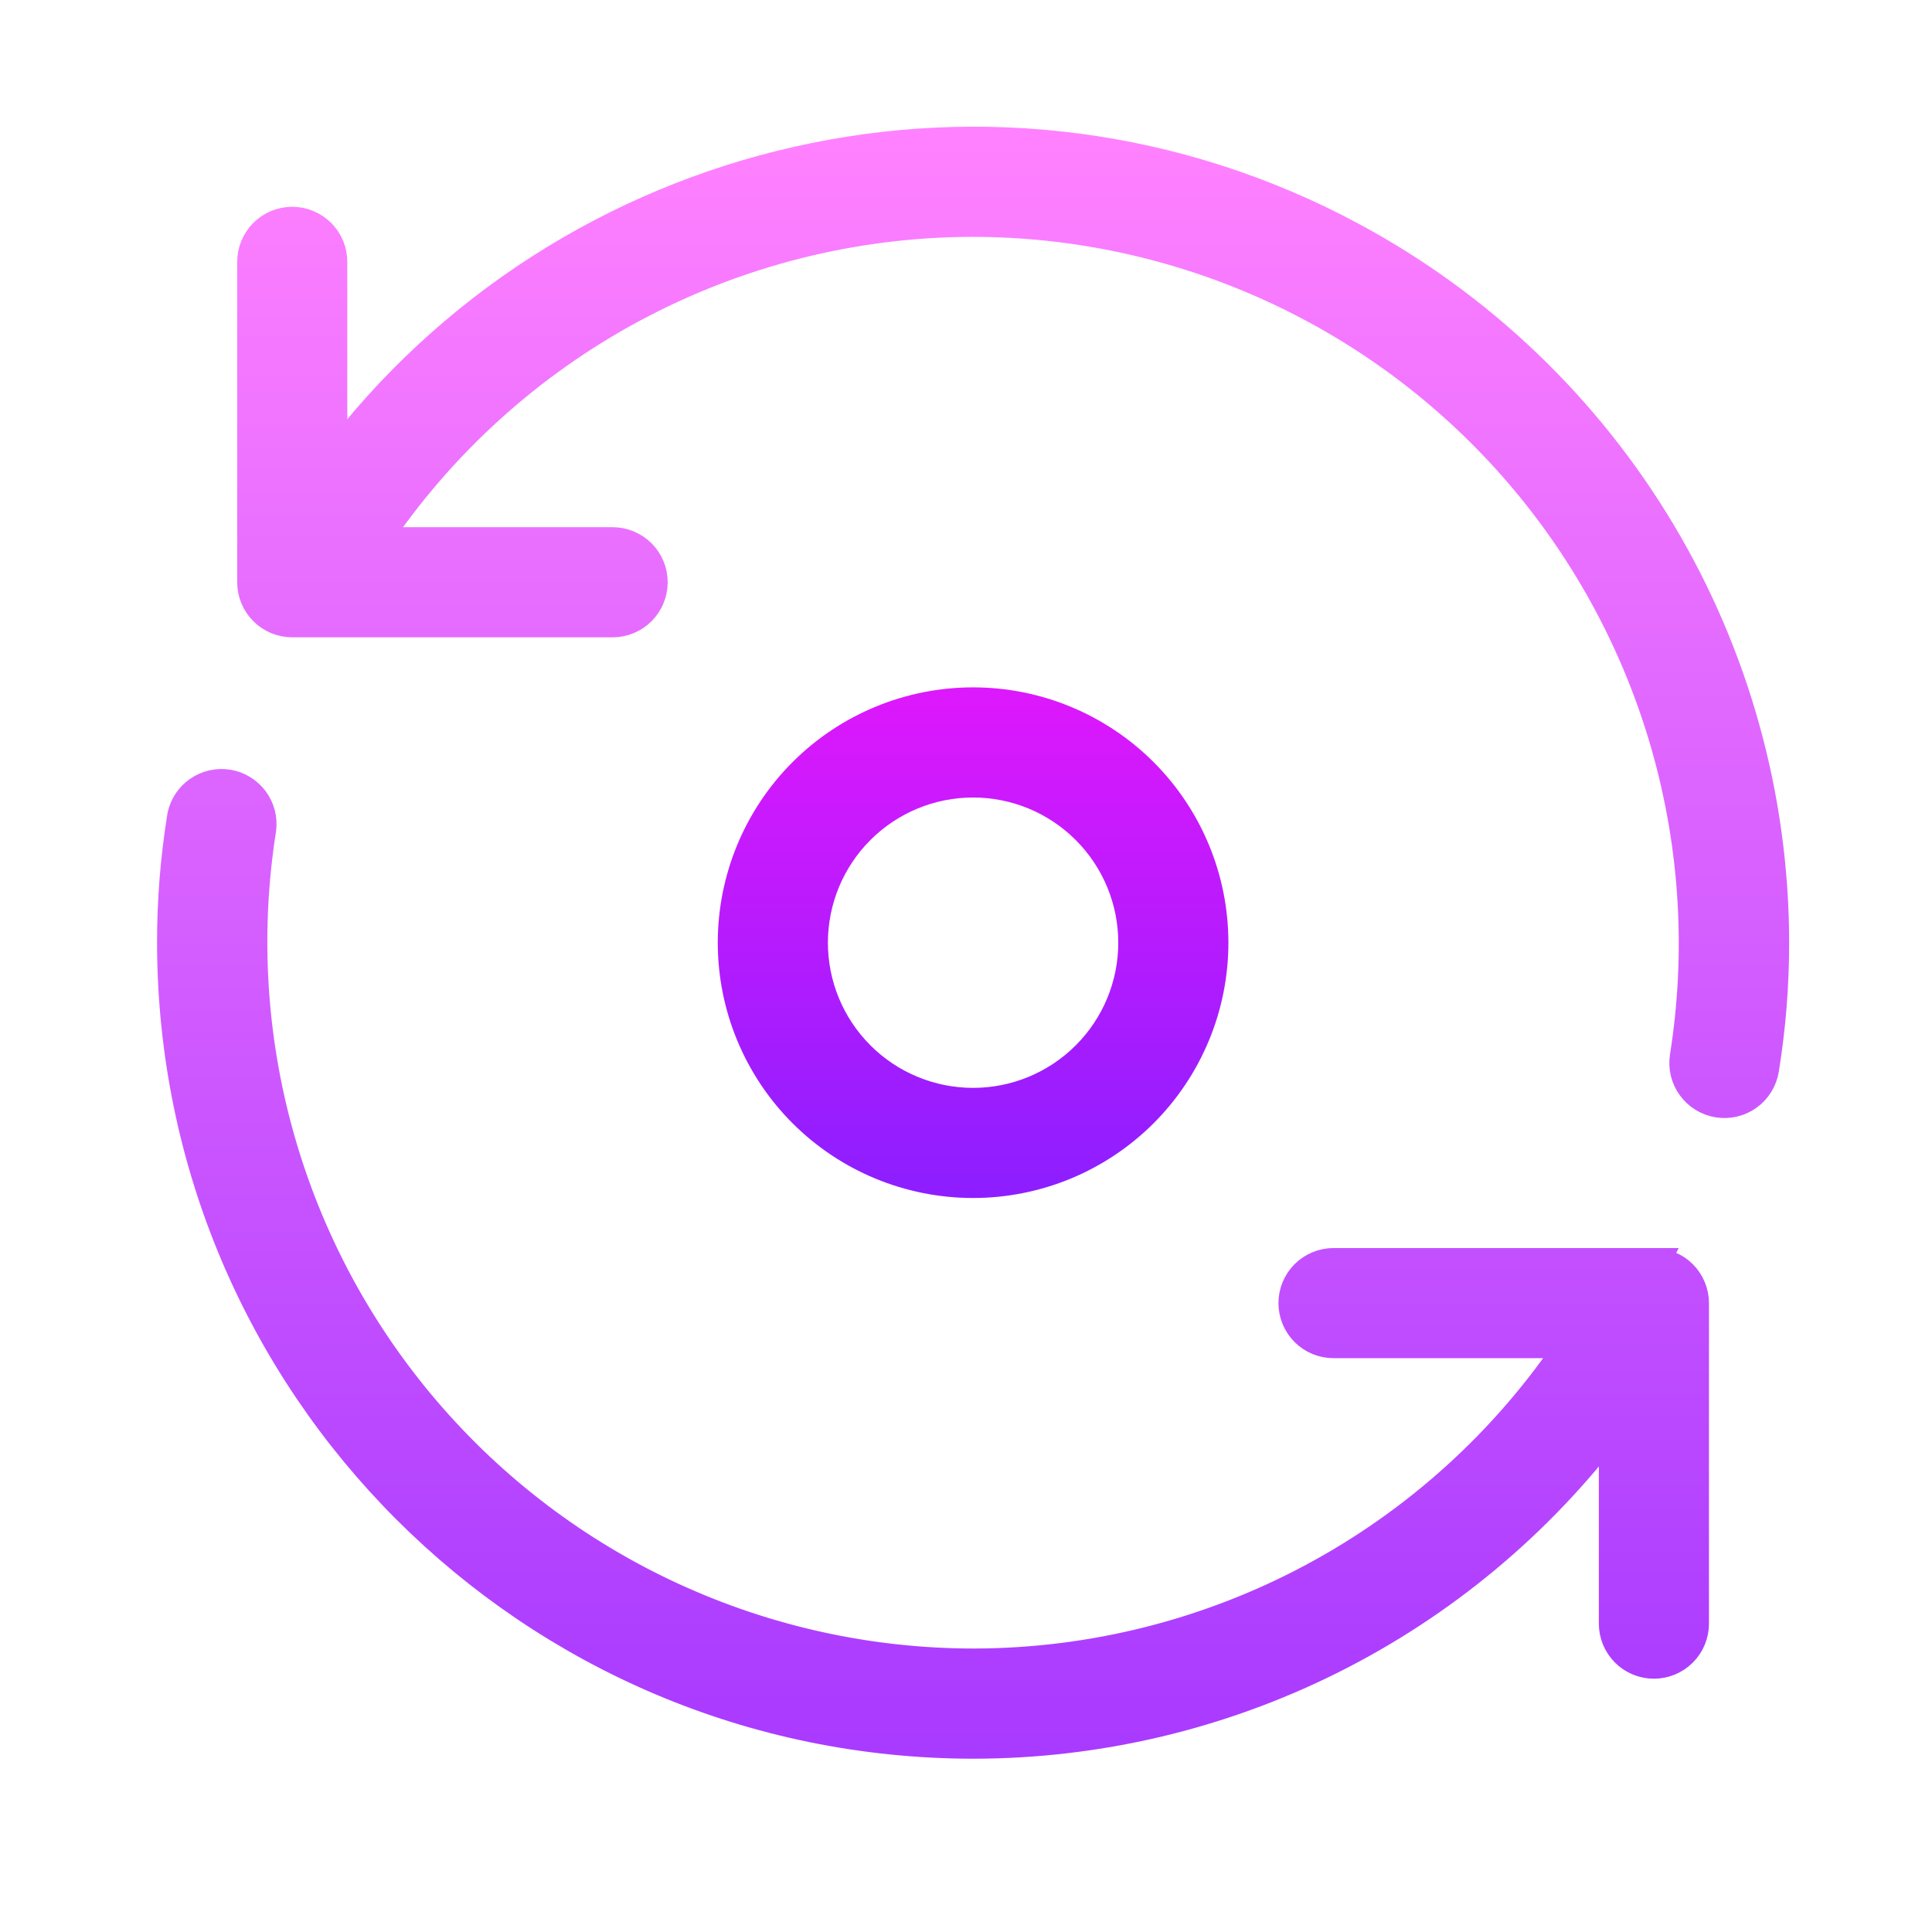
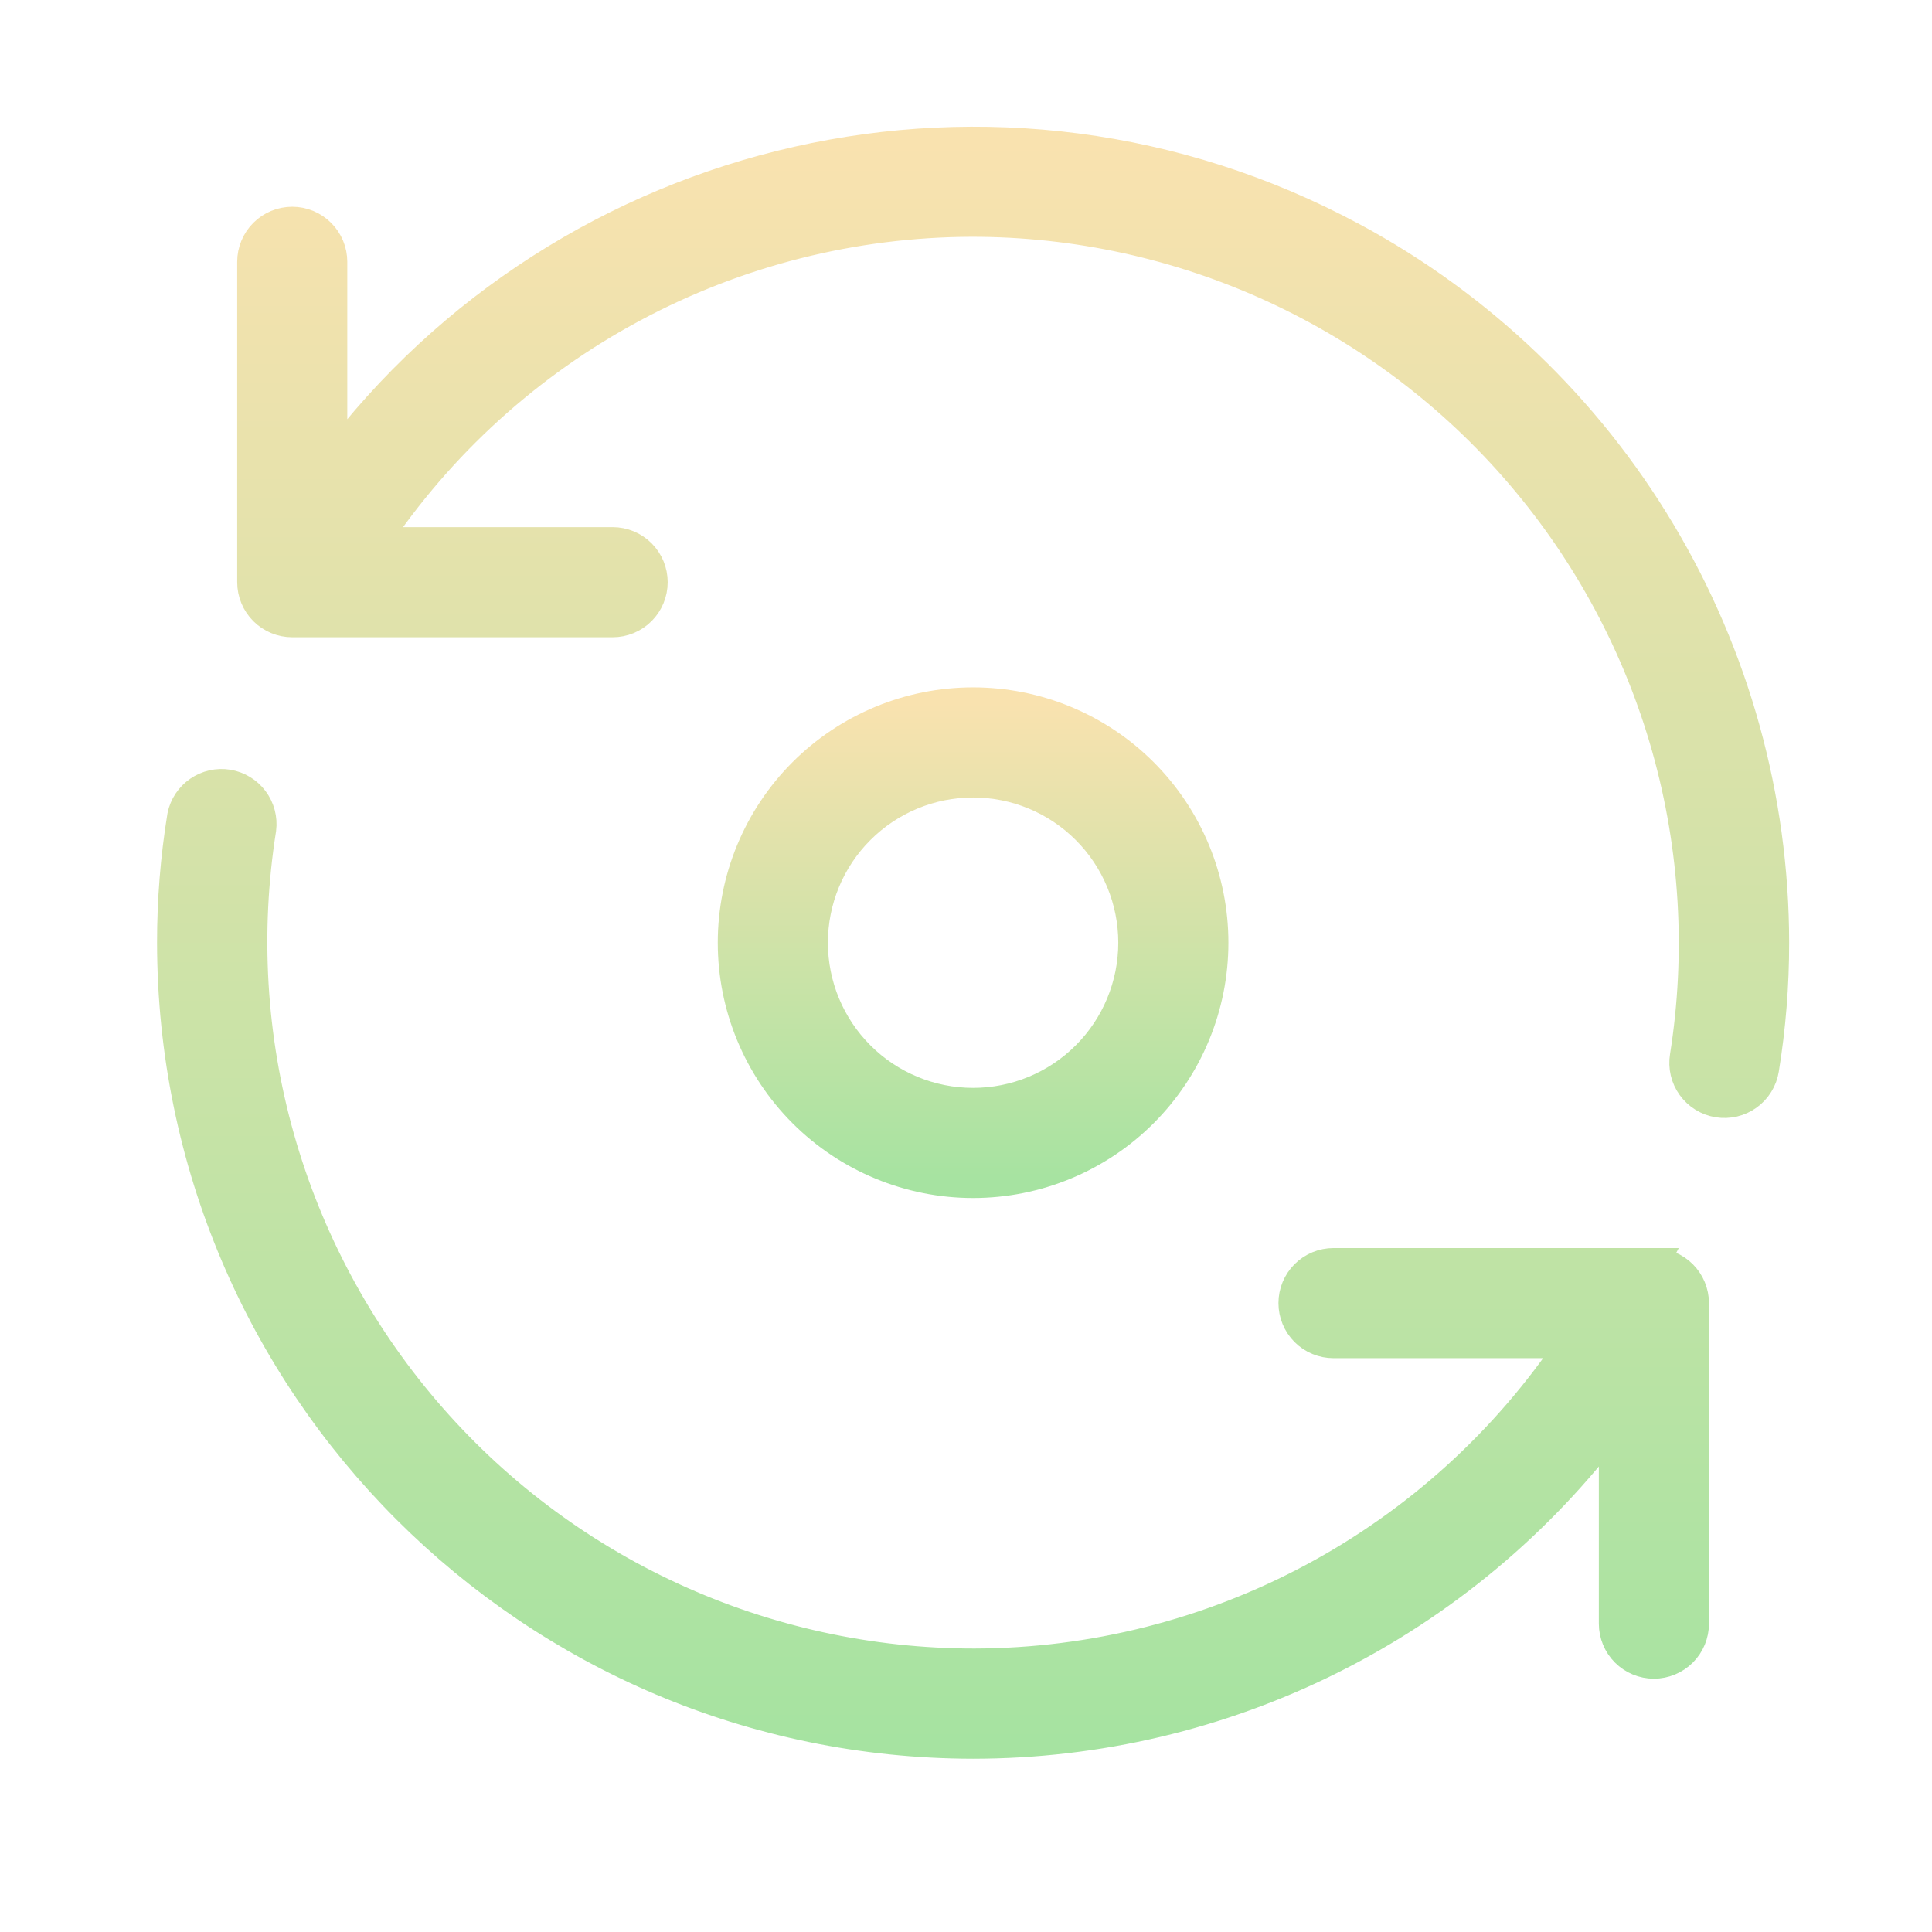
- <svg xmlns="http://www.w3.org/2000/svg" width="60" height="60" fill="none" version="1.1" viewBox="0 0 60 60">
-   <path d="m51.364 39.226h-9.95c-0.33 0-0.646 0.131-0.88 0.364-0.233 0.233-0.364 0.55-0.364 0.879 0 0.33 0.131 0.646 0.364 0.88 0.233 0.233 0.55 0.364 0.88 0.364h7.403c-2.039 3.053-4.798 5.558-8.034 7.293-3.236 1.735-6.849 2.648-10.521 2.657-3.241 0.002-6.444-0.699-9.388-2.054-2.944-1.355-5.559-3.333-7.664-5.797-2.106-2.464-3.652-5.355-4.532-8.474-0.88-3.119-1.073-6.392-0.566-9.593 0.04-0.319-0.046-0.641-0.238-0.898-0.193-0.257-0.477-0.43-0.794-0.482-0.317-0.052-0.642 0.021-0.907 0.203-0.265 0.182-0.449 0.46-0.513 0.775-0.211 1.3-0.317 2.616-0.316 3.933 0.015 13.731 11.144 24.861 24.876 24.876 3.861-0.001 7.669-0.901 11.123-2.627 3.454-1.727 6.459-4.233 8.777-7.32v6.219c0 0.33 0.131 0.646 0.364 0.879 0.233 0.233 0.55 0.364 0.879 0.364 0.33 0 0.646-0.131 0.88-0.364 0.233-0.233 0.364-0.55 0.364-0.879v-9.955c-6.99e-4 -0.329-0.132-0.645-0.365-0.878-0.233-0.233-0.549-0.363-0.879-0.363zm-9.361-31.851c-10.988-5.915-24.418-2.709-31.684 6.983v-6.226c0-0.33-0.131-0.646-0.364-0.879-0.233-0.233-0.55-0.364-0.879-0.364-0.33 0-0.646 0.131-0.879 0.364-0.233 0.233-0.364 0.55-0.364 0.879v9.95c0 0.33 0.131 0.646 0.364 0.88 0.233 0.233 0.55 0.364 0.879 0.364h9.95c0.33 0 0.646-0.131 0.879-0.364 0.233-0.233 0.364-0.55 0.364-0.88s-0.131-0.646-0.364-0.879c-0.233-0.233-0.55-0.364-0.879-0.364h-7.403c2.039-3.053 4.798-5.558 8.034-7.293 3.236-1.735 6.849-2.648 10.521-2.657 3.241-0.002 6.444 0.699 9.388 2.055 2.944 1.356 5.559 3.334 7.664 5.798 2.105 2.464 3.651 5.356 4.531 8.476 0.88 3.119 1.072 6.393 0.564 9.594-0.026 0.161-0.02 0.326 0.017 0.485 0.038 0.159 0.106 0.309 0.202 0.441 0.095 0.132 0.216 0.245 0.355 0.331 0.139 0.086 0.293 0.143 0.455 0.17 0.161 0.026 0.326 0.02 0.485-0.017s0.309-0.106 0.441-0.201c0.133-0.095 0.245-0.216 0.331-0.355 0.086-0.139 0.144-0.293 0.17-0.455 0.211-1.3 0.317-2.616 0.316-3.933-0.003-4.492-1.222-8.899-3.527-12.755-2.305-3.856-5.61-7.016-9.565-9.146z" fill="url(#paint0_linear)" stroke="url(#paint0_linear)" stroke-width=".933" />
-   <path d="m37.682 29.276c0-1.979-0.786-3.877-2.186-5.277-1.399-1.399-3.298-2.186-5.277-2.186-1.979 0-3.877 0.786-5.277 2.186-1.399 1.4-2.186 3.298-2.186 5.277 0 1.979 0.786 3.877 2.186 5.277 1.399 1.399 3.298 2.186 5.277 2.186 1.979 0 3.877-0.786 5.277-2.186 1.399-1.399 2.186-3.298 2.186-5.277zm-12.438 0c0-1.319 0.524-2.585 1.457-3.518 0.933-0.933 2.199-1.457 3.518-1.457s2.585 0.524 3.518 1.457c0.933 0.933 1.457 2.199 1.457 3.518s-0.524 2.585-1.457 3.518c-0.933 0.933-2.199 1.457-3.518 1.457s-2.585-0.524-3.518-1.457c-0.933-0.933-1.457-2.199-1.457-3.518z" clip-rule="evenodd" fill="url(#paint2_linear)" fill-rule="evenodd" stroke-width=".117" />
-   <path d="m35.167 24.329c1.312 1.312 2.049 3.091 2.049 4.947h0.933c0-2.103-0.835-4.12-2.322-5.607zm-4.947-2.049c1.855 0 3.635 0.737 4.947 2.049l0.66-0.66c-1.487-1.487-3.504-2.322-5.607-2.322zm-4.947 2.049c1.312-1.312 3.091-2.049 4.947-2.049v-0.933c-2.103 0-4.12 0.835-5.607 2.322zm-2.049 4.947c0-1.855 0.737-3.635 2.049-4.947l-0.66-0.66c-1.487 1.487-2.322 3.504-2.322 5.607zm2.049 4.947c-1.312-1.312-2.049-3.092-2.049-4.947h-0.933c0 2.103 0.835 4.12 2.322 5.607zm4.947 2.049c-1.855 0-3.635-0.737-4.947-2.049l-0.66 0.66c1.487 1.487 3.504 2.322 5.607 2.322zm4.947-2.049c-1.312 1.312-3.091 2.049-4.947 2.049v0.933c2.103 0 4.12-0.835 5.607-2.322zm2.049-4.947c0 1.855-0.737 3.635-2.049 4.947l0.66 0.66c1.487-1.487 2.322-3.504 2.322-5.607zm-10.844-3.848c-1.02 1.02-1.594 2.405-1.594 3.848h0.933c0-1.196 0.475-2.343 1.321-3.188zm3.848-1.594c-1.443 0-2.827 0.573-3.848 1.594l0.66 0.66c0.846-0.846 1.992-1.321 3.188-1.321zm3.848 1.594c-1.02-1.02-2.405-1.594-3.848-1.594v0.933c1.196 0 2.343 0.475 3.188 1.321zm1.594 3.848c0-1.443-0.573-2.827-1.594-3.848l-0.66 0.66c0.846 0.846 1.321 1.992 1.321 3.188zm-1.594 3.848c1.02-1.02 1.594-2.405 1.594-3.848h-0.933c0 1.196-0.475 2.343-1.321 3.188zm-3.848 1.594c1.443 0 2.827-0.573 3.848-1.594l-0.66-0.66c-0.846 0.846-1.992 1.321-3.188 1.321zm-3.848-1.594c1.02 1.02 2.405 1.594 3.848 1.594v-0.933c-1.196 0-2.343-0.475-3.188-1.321zm-1.594-3.848c0 1.443 0.573 2.827 1.594 3.848l0.66-0.66c-0.846-0.846-1.321-1.992-1.321-3.188z" fill="url(#paint2_linear)" stroke-width=".117" />
-   <defs>
-     <linearGradient id="paint0_linear" x1="256" x2="256" y1="469.33" y2="42.677" gradientTransform="matrix(.1166 0 0 .1166 .36889 -.57462)" gradientUnits="userSpaceOnUse">
-       <stop stop-color="#A93AFF" offset="0" />
-       <stop stop-color="#FF81FF" offset="1" />
+ <svg xmlns="http://www.w3.org/2000/svg" xmlns:xlink="http://www.w3.org/1999/xlink" width="60" height="60" fill="none" version="1.1" viewBox="0 0 60 60" id="svg33">
+   <path d="m 51.364,39.226 h -9.95 c -0.33,0 -0.646,0.131 -0.88,0.364 -0.233,0.233 -0.364,0.55 -0.364,0.879 0,0.33 0.131,0.646 0.364,0.88 0.233,0.233 0.55,0.364 0.88,0.364 h 7.403 c -2.039,3.053 -4.798,5.558 -8.034,7.293 -3.236,1.735 -6.849,2.648 -10.521,2.657 -3.241,0.002 -6.444,-0.699 -9.388,-2.054 -2.944,-1.355 -5.559,-3.333 -7.664,-5.797 -2.106,-2.464 -3.652,-5.355 -4.532,-8.474 -0.88,-3.119 -1.073,-6.392 -0.566,-9.593 C 8.152,25.427 8.066,25.105 7.874,24.848 7.681,24.59 7.397,24.418 7.08,24.365 6.763,24.313 6.438,24.386 6.173,24.568 c -0.265,0.182 -0.449,0.46 -0.513,0.775 -0.211,1.3 -0.317,2.616 -0.316,3.933 0.015,13.731 11.144,24.861 24.876,24.876 3.861,-0.001 7.669,-0.901 11.123,-2.627 3.454,-1.727 6.459,-4.233 8.777,-7.32 v 6.219 c 0,0.33 0.131,0.646 0.364,0.879 0.233,0.233 0.55,0.364 0.879,0.364 0.33,0 0.646,-0.131 0.88,-0.364 0.233,-0.233 0.364,-0.55 0.364,-0.879 v -9.955 c -6.99e-4,-0.329 -0.132,-0.645 -0.365,-0.878 -0.233,-0.233 -0.549,-0.363 -0.879,-0.363 z M 42.003,7.375 C 31.015,1.46 17.585,4.666 10.319,14.358 V 8.131 C 10.319,7.801 10.188,7.485 9.955,7.252 9.722,7.018 9.405,6.887 9.076,6.887 c -0.33,0 -0.646,0.131 -0.879,0.364 -0.233,0.233 -0.364,0.55 -0.364,0.879 v 9.95 c 0,0.33 0.131,0.646 0.364,0.88 0.233,0.233 0.55,0.364 0.879,0.364 h 9.95 c 0.33,0 0.646,-0.131 0.879,-0.364 0.233,-0.233 0.364,-0.55 0.364,-0.88 0,-0.33 -0.131,-0.646 -0.364,-0.879 -0.233,-0.233 -0.55,-0.364 -0.879,-0.364 h -7.403 c 2.039,-3.053 4.798,-5.558 8.034,-7.293 3.236,-1.735 6.849,-2.648 10.521,-2.657 3.241,-0.002 6.444,0.699 9.388,2.055 2.944,1.356 5.559,3.334 7.664,5.798 2.105,2.464 3.651,5.356 4.531,8.476 0.88,3.119 1.072,6.393 0.564,9.594 -0.026,0.161 -0.02,0.326 0.017,0.485 0.038,0.159 0.106,0.309 0.202,0.441 0.095,0.132 0.216,0.245 0.355,0.331 0.139,0.086 0.293,0.143 0.455,0.17 0.161,0.026 0.326,0.02 0.485,-0.017 0.159,-0.038 0.309,-0.106 0.441,-0.201 0.133,-0.095 0.245,-0.216 0.331,-0.355 0.086,-0.139 0.144,-0.293 0.17,-0.455 0.211,-1.3 0.317,-2.616 0.316,-3.933 -0.003,-4.492 -1.222,-8.899 -3.527,-12.755 -2.305,-3.856 -5.61,-7.016 -9.565,-9.146 z" fill="url(#paint0_linear)" stroke="url(#paint0_linear)" stroke-width="0.933" id="path2" style="display:inline;fill:url(#linearGradient6705);fill-opacity:1;stroke:url(#linearGradient8896)" />
+   <path d="m 37.682,29.276 c 0,-1.979 -0.786,-3.877 -2.186,-5.277 -1.399,-1.399 -3.298,-2.186 -5.277,-2.186 -1.979,0 -3.877,0.786 -5.277,2.186 -1.399,1.4 -2.186,3.298 -2.186,5.277 0,1.979 0.786,3.877 2.186,5.277 1.399,1.399 3.298,2.186 5.277,2.186 1.979,0 3.877,-0.786 5.277,-2.186 1.399,-1.399 2.186,-3.298 2.186,-5.277 z m -12.438,0 c 0,-1.319 0.524,-2.585 1.457,-3.518 0.933,-0.933 2.199,-1.457 3.518,-1.457 1.319,0 2.585,0.524 3.518,1.457 0.933,0.933 1.457,2.199 1.457,3.518 0,1.319 -0.524,2.585 -1.457,3.518 -0.933,0.933 -2.199,1.457 -3.518,1.457 -1.319,0 -2.585,-0.524 -3.518,-1.457 -0.933,-0.933 -1.457,-2.199 -1.457,-3.518 z" clip-rule="evenodd" fill="url(#paint2_linear)" fill-rule="evenodd" stroke-width="0.117" id="path4" style="display:inline;fill:url(#linearGradient4485);fill-opacity:1" />
+   <path d="m 35.167,24.329 c 1.312,1.312 2.049,3.091 2.049,4.947 h 0.933 c 0,-2.103 -0.835,-4.12 -2.322,-5.607 z m -4.947,-2.049 c 1.855,0 3.635,0.737 4.947,2.049 l 0.66,-0.66 c -1.487,-1.487 -3.504,-2.322 -5.607,-2.322 z m -4.947,2.049 c 1.312,-1.312 3.091,-2.049 4.947,-2.049 v -0.933 c -2.103,0 -4.12,0.835 -5.607,2.322 z m -2.049,4.947 c 0,-1.855 0.737,-3.635 2.049,-4.947 l -0.66,-0.66 c -1.487,1.487 -2.322,3.504 -2.322,5.607 z m 2.049,4.947 c -1.312,-1.312 -2.049,-3.092 -2.049,-4.947 h -0.933 c 0,2.103 0.835,4.12 2.322,5.607 z m 4.947,2.049 c -1.855,0 -3.635,-0.737 -4.947,-2.049 l -0.66,0.66 c 1.487,1.487 3.504,2.322 5.607,2.322 z m 4.947,-2.049 c -1.312,1.312 -3.091,2.049 -4.947,2.049 v 0.933 c 2.103,0 4.12,-0.835 5.607,-2.322 z m 2.049,-4.947 c 0,1.855 -0.737,3.635 -2.049,4.947 l 0.66,0.66 c 1.487,-1.487 2.322,-3.504 2.322,-5.607 z m -10.844,-3.848 c -1.02,1.02 -1.594,2.405 -1.594,3.848 h 0.933 c 0,-1.196 0.475,-2.343 1.321,-3.188 z m 3.848,-1.594 c -1.443,0 -2.827,0.573 -3.848,1.594 l 0.66,0.66 c 0.846,-0.846 1.992,-1.321 3.188,-1.321 z m 3.848,1.594 c -1.02,-1.02 -2.405,-1.594 -3.848,-1.594 v 0.933 c 1.196,0 2.343,0.475 3.188,1.321 z m 1.594,3.848 c 0,-1.443 -0.573,-2.827 -1.594,-3.848 l -0.66,0.66 c 0.846,0.846 1.321,1.992 1.321,3.188 z m -1.594,3.848 c 1.02,-1.02 1.594,-2.405 1.594,-3.848 h -0.933 c 0,1.196 -0.475,2.343 -1.321,3.188 z m -3.848,1.594 c 1.443,0 2.827,-0.573 3.848,-1.594 l -0.66,-0.66 c -0.846,0.846 -1.992,1.321 -3.188,1.321 z m -3.848,-1.594 c 1.02,1.02 2.405,1.594 3.848,1.594 v -0.933 c -1.196,0 -2.343,-0.475 -3.188,-1.321 z m -1.594,-3.848 c 0,1.443 0.573,2.827 1.594,3.848 l 0.66,-0.66 c -0.846,-0.846 -1.321,-1.992 -1.321,-3.188 z" fill="url(#paint2_linear)" stroke-width="0.117" id="path6" style="display:inline;fill:url(#linearGradient4483);fill-opacity:1" />
+   <g filter="url(#filter125)" id="g14">
+     <path d="m 51.364,39.226 h -9.95 c -0.33,0 -0.646,0.131 -0.88,0.364 -0.233,0.233 -0.364,0.55 -0.364,0.879 0,0.33 0.131,0.646 0.364,0.88 0.233,0.233 0.55,0.364 0.88,0.364 h 7.403 c -2.039,3.053 -4.798,5.558 -8.034,7.293 -3.236,1.735 -6.849,2.648 -10.521,2.657 -3.241,0.002 -6.444,-0.699 -9.388,-2.054 -2.944,-1.355 -5.559,-3.333 -7.664,-5.797 -2.106,-2.464 -3.652,-5.355 -4.532,-8.474 -0.88,-3.119 -1.073,-6.392 -0.566,-9.593 C 8.152,25.427 8.066,25.105 7.874,24.848 7.681,24.59 7.397,24.418 7.08,24.365 6.763,24.313 6.438,24.386 6.173,24.568 c -0.265,0.182 -0.449,0.46 -0.513,0.775 -0.211,1.3 -0.317,2.616 -0.316,3.933 0.015,13.731 11.144,24.861 24.876,24.876 3.861,-0.001 7.669,-0.901 11.123,-2.627 3.454,-1.727 6.459,-4.233 8.777,-7.32 v 6.219 c 0,0.33 0.131,0.646 0.364,0.879 0.233,0.233 0.55,0.364 0.879,0.364 0.33,0 0.646,-0.131 0.88,-0.364 0.233,-0.233 0.364,-0.55 0.364,-0.879 v -9.955 c -6.99e-4,-0.329 -0.132,-0.645 -0.365,-0.878 -0.233,-0.233 -0.549,-0.363 -0.879,-0.363 z M 42.003,7.375 C 31.015,1.46 17.585,4.666 10.319,14.358 V 8.131 C 10.319,7.801 10.188,7.485 9.955,7.252 9.722,7.018 9.405,6.887 9.076,6.887 c -0.33,0 -0.646,0.131 -0.879,0.364 -0.233,0.233 -0.364,0.55 -0.364,0.879 v 9.95 c 0,0.33 0.131,0.646 0.364,0.88 0.233,0.233 0.55,0.364 0.879,0.364 h 9.95 c 0.33,0 0.646,-0.131 0.879,-0.364 0.233,-0.233 0.364,-0.55 0.364,-0.88 0,-0.33 -0.131,-0.646 -0.364,-0.879 -0.233,-0.233 -0.55,-0.364 -0.879,-0.364 h -7.403 c 2.039,-3.053 4.798,-5.558 8.034,-7.293 3.236,-1.735 6.849,-2.648 10.521,-2.657 3.241,-0.002 6.444,0.699 9.388,2.055 2.944,1.356 5.559,3.334 7.664,5.798 2.105,2.464 3.651,5.356 4.531,8.476 0.88,3.119 1.072,6.393 0.564,9.594 -0.026,0.161 -0.02,0.326 0.017,0.485 0.038,0.159 0.106,0.309 0.202,0.441 0.095,0.132 0.216,0.245 0.355,0.331 0.139,0.086 0.293,0.143 0.455,0.17 0.161,0.026 0.326,0.02 0.485,-0.017 0.159,-0.038 0.309,-0.106 0.441,-0.201 0.133,-0.095 0.245,-0.216 0.331,-0.355 0.086,-0.139 0.144,-0.293 0.17,-0.455 0.211,-1.3 0.317,-2.616 0.316,-3.933 -0.003,-4.492 -1.222,-8.899 -3.527,-12.755 -2.305,-3.856 -5.61,-7.016 -9.565,-9.146 z" fill="url(#linearGradient113)" stroke="url(#linearGradient113)" stroke-width="0.933" id="path8" style="display:none" />
+     <path d="m 37.682,29.276 c 0,-1.979 -0.786,-3.877 -2.186,-5.277 -1.399,-1.399 -3.298,-2.186 -5.277,-2.186 -1.979,0 -3.877,0.786 -5.277,2.186 -1.399,1.4 -2.186,3.298 -2.186,5.277 0,1.979 0.786,3.877 2.186,5.277 1.399,1.399 3.298,2.186 5.277,2.186 1.979,0 3.877,-0.786 5.277,-2.186 1.399,-1.399 2.186,-3.298 2.186,-5.277 z m -12.438,0 c 0,-1.319 0.524,-2.585 1.457,-3.518 0.933,-0.933 2.199,-1.457 3.518,-1.457 1.319,0 2.585,0.524 3.518,1.457 0.933,0.933 1.457,2.199 1.457,3.518 0,1.319 -0.524,2.585 -1.457,3.518 -0.933,0.933 -2.199,1.457 -3.518,1.457 -1.319,0 -2.585,-0.524 -3.518,-1.457 -0.933,-0.933 -1.457,-2.199 -1.457,-3.518 z" clip-rule="evenodd" fill="url(#linearGradient59)" fill-rule="evenodd" stroke-width="0.117" id="path10" style="display:none" />
+     <path d="m 35.167,24.329 c 1.312,1.312 2.049,3.091 2.049,4.947 h 0.933 c 0,-2.103 -0.835,-4.12 -2.322,-5.607 z m -4.947,-2.049 c 1.855,0 3.635,0.737 4.947,2.049 l 0.66,-0.66 c -1.487,-1.487 -3.504,-2.322 -5.607,-2.322 z m -4.947,2.049 c 1.312,-1.312 3.091,-2.049 4.947,-2.049 v -0.933 c -2.103,0 -4.12,0.835 -5.607,2.322 z m -2.049,4.947 c 0,-1.855 0.737,-3.635 2.049,-4.947 l -0.66,-0.66 c -1.487,1.487 -2.322,3.504 -2.322,5.607 z m 2.049,4.947 c -1.312,-1.312 -2.049,-3.092 -2.049,-4.947 h -0.933 c 0,2.103 0.835,4.12 2.322,5.607 z m 4.947,2.049 c -1.855,0 -3.635,-0.737 -4.947,-2.049 l -0.66,0.66 c 1.487,1.487 3.504,2.322 5.607,2.322 z m 4.947,-2.049 c -1.312,1.312 -3.091,2.049 -4.947,2.049 v 0.933 c 2.103,0 4.12,-0.835 5.607,-2.322 z m 2.049,-4.947 c 0,1.855 -0.737,3.635 -2.049,4.947 l 0.66,0.66 c 1.487,-1.487 2.322,-3.504 2.322,-5.607 z m -10.844,-3.848 c -1.02,1.02 -1.594,2.405 -1.594,3.848 h 0.933 c 0,-1.196 0.475,-2.343 1.321,-3.188 z m 3.848,-1.594 c -1.443,0 -2.827,0.573 -3.848,1.594 l 0.66,0.66 c 0.846,-0.846 1.992,-1.321 3.188,-1.321 z m 3.848,1.594 c -1.02,-1.02 -2.405,-1.594 -3.848,-1.594 v 0.933 c 1.196,0 2.343,0.475 3.188,1.321 z m 1.594,3.848 c 0,-1.443 -0.573,-2.827 -1.594,-3.848 l -0.66,0.66 c 0.846,0.846 1.321,1.992 1.321,3.188 z m -1.594,3.848 c 1.02,-1.02 1.594,-2.405 1.594,-3.848 h -0.933 c 0,1.196 -0.475,2.343 -1.321,3.188 z m -3.848,1.594 c 1.443,0 2.827,-0.573 3.848,-1.594 l -0.66,-0.66 c -0.846,0.846 -1.992,1.321 -3.188,1.321 z m -3.848,-1.594 c 1.02,1.02 2.405,1.594 3.848,1.594 v -0.933 c -1.196,0 -2.343,-0.475 -3.188,-1.321 z m -1.594,-3.848 c 0,1.443 0.573,2.827 1.594,3.848 l 0.66,-0.66 c -0.846,-0.846 -1.321,-1.992 -1.321,-3.188 z" fill="url(#linearGradient59)" stroke-width="0.117" id="path12" style="display:none" />
+   </g>
+   <defs id="defs31">
+     <linearGradient id="linearGradient8902" x1="256" x2="256" y1="469.33" y2="42.677" gradientTransform="matrix(0.1166,0,0,0.1166,0.36889,-0.57462)" gradientUnits="userSpaceOnUse" spreadMethod="pad">
+       <stop stop-color="#A93AFF" offset="0" id="stop8898" style="stop-color:#a6e3a1;stop-opacity:1;" />
+       <stop stop-color="#FF81FF" offset="1" id="stop8900" style="stop-color:#f9e2af;stop-opacity:1;" />
    </linearGradient>
-     <linearGradient id="paint2_linear" x1="256" x2="256" y1="192" y2="320" gradientTransform="matrix(.1166 0 0 .1166 .36889 -.57462)" gradientUnits="userSpaceOnUse">
-       <stop stop-color="#DC18FC" offset="0" />
-       <stop stop-color="#8E1EFF" offset="1" />
+     <linearGradient id="paint0_linear" x1="256" x2="256" y1="469.33" y2="42.677" gradientTransform="matrix(0.1166,0,0,0.1166,0.36889,-0.57462)" gradientUnits="userSpaceOnUse" spreadMethod="pad">
+       <stop stop-color="#A93AFF" offset="0" id="stop8891" />
+       <stop stop-color="#FF81FF" offset="1" id="stop8893" />
    </linearGradient>
+     <linearGradient id="linearGradient6711" x1="256" x2="256" y1="469.33" y2="42.677" gradientTransform="matrix(0.1166,0,0,0.1166,0.36889,-0.57462)" gradientUnits="userSpaceOnUse" spreadMethod="pad">
+       <stop stop-color="#A93AFF" offset="0" id="stop6707" style="stop-color:#a6e3a1;stop-opacity:1;" />
+       <stop stop-color="#FF81FF" offset="1" id="stop6709" style="stop-color:#f9e2af;stop-opacity:1;" />
+     </linearGradient>
+     <linearGradient id="paint0_linear-2" x1="256" x2="256" y1="469.33" y2="42.677" gradientTransform="matrix(0.1166,0,0,0.1166,0.36889,-0.57462)" gradientUnits="userSpaceOnUse" spreadMethod="pad">
+       <stop stop-color="#A93AFF" offset="0" id="stop6700" />
+       <stop stop-color="#FF81FF" offset="1" id="stop6702" />
+     </linearGradient>
+     <linearGradient id="linearGradient5972" x1="256" x2="256" y1="469.33" y2="42.677" gradientTransform="matrix(.1166 0 0 .1166 .36889 -.57462)" gradientUnits="userSpaceOnUse">
+       <stop stop-color="#A93AFF" offset="0" id="stop5968" />
+       <stop stop-color="#FF81FF" offset="1" id="stop5970" style="stop-color:#f9e2af;stop-opacity:1;" />
+     </linearGradient>
+     <linearGradient id="linearGradient5217" x1="256" x2="256" y1="192" y2="320" gradientTransform="matrix(0.1166,0,0,0.1166,0.36889,-0.57462)" gradientUnits="userSpaceOnUse" spreadMethod="pad">
+       <stop stop-color="#DC18FC" offset="0" id="stop5213" style="stop-color:#f9e2af;stop-opacity:1;" />
+       <stop stop-color="#8E1EFF" offset="1" id="stop5215" style="stop-color:#a6e3a1;stop-opacity:1;" />
+     </linearGradient>
+     <linearGradient id="linearGradient3755" x1="256" x2="256" y1="192" y2="320" gradientTransform="matrix(0.1166,0,0,0.1166,0.36889,-0.57462)" gradientUnits="userSpaceOnUse" spreadMethod="pad">
+       <stop stop-color="#DC18FC" offset="0" id="stop3751" />
+       <stop stop-color="#8E1EFF" offset="1" id="stop3753" style="stop-color:#a6e3a1;stop-opacity:1;" />
+     </linearGradient>
+     <linearGradient id="linearGradient2297" x1="256" x2="256" y1="192" y2="320" gradientTransform="matrix(.1166 0 0 .1166 .36889 -.57462)" gradientUnits="userSpaceOnUse">
+       <stop stop-color="#DC18FC" offset="0" id="stop2293" style="stop-color:#f9e2af;stop-opacity:1;" />
+       <stop stop-color="#8E1EFF" offset="1" id="stop2295" />
+     </linearGradient>
+     <linearGradient id="paint0_linear-1" x1="256" x2="256" y1="469.33" y2="42.677" gradientTransform="matrix(0.1166,0,0,0.1166,0.36889,-0.57462)" gradientUnits="userSpaceOnUse" spreadMethod="pad">
+       <stop stop-color="#A93AFF" offset="0" id="stop16" />
+       <stop stop-color="#FF81FF" offset="1" id="stop18" />
+     </linearGradient>
+     <linearGradient id="paint2_linear" x1="256" x2="256" y1="192" y2="320" gradientTransform="matrix(.1166 0 0 .1166 .36889 -.57462)" gradientUnits="userSpaceOnUse" xlink:href="#linearGradient3755">
+       <stop stop-color="#DC18FC" offset="0" id="stop21" />
+       <stop stop-color="#8E1EFF" offset="1" id="stop23" />
+     </linearGradient>
+     <linearGradient id="linearGradient59" x1="256" x2="256" y1="192" y2="320" gradientTransform="matrix(.1166 0 0 .1166 .36889 -.57462)" gradientUnits="userSpaceOnUse" xlink:href="#paint2_linear" />
+     <linearGradient id="linearGradient113" x1="256" x2="256" y1="469.33" y2="42.677" gradientTransform="matrix(.1166 0 0 .1166 .36889 -.57462)" gradientUnits="userSpaceOnUse" xlink:href="#paint0_linear" />
+     <filter id="filter125" x="-0.106" y="-0.106" width="1.212" height="1.212" color-interpolation-filters="sRGB">
+       <feGaussianBlur result="blur" stdDeviation="2 2" id="feGaussianBlur28" />
+     </filter>
+     <linearGradient xlink:href="#linearGradient5217" id="linearGradient4483" gradientUnits="userSpaceOnUse" gradientTransform="matrix(0.1166,0,0,0.1166,0.36889,-0.57462)" x1="256" y1="192" x2="256" y2="320" />
+     <linearGradient xlink:href="#linearGradient5217" id="linearGradient4485" gradientUnits="userSpaceOnUse" gradientTransform="matrix(0.1166,0,0,0.1166,0.36889,-0.57462)" x1="256" y1="192" x2="256" y2="320" />
+     <linearGradient xlink:href="#linearGradient6711" id="linearGradient6705" gradientUnits="userSpaceOnUse" gradientTransform="matrix(0.1166,0,0,0.1166,0.36889,-0.57462)" x1="256" y1="469.33" x2="256" y2="42.677" />
+     <linearGradient xlink:href="#linearGradient8902" id="linearGradient8896" gradientUnits="userSpaceOnUse" gradientTransform="matrix(0.1166,0,0,0.1166,0.36889,-0.57462)" x1="256" y1="469.33" x2="256" y2="42.677" spreadMethod="pad" />
  </defs>
</svg>
